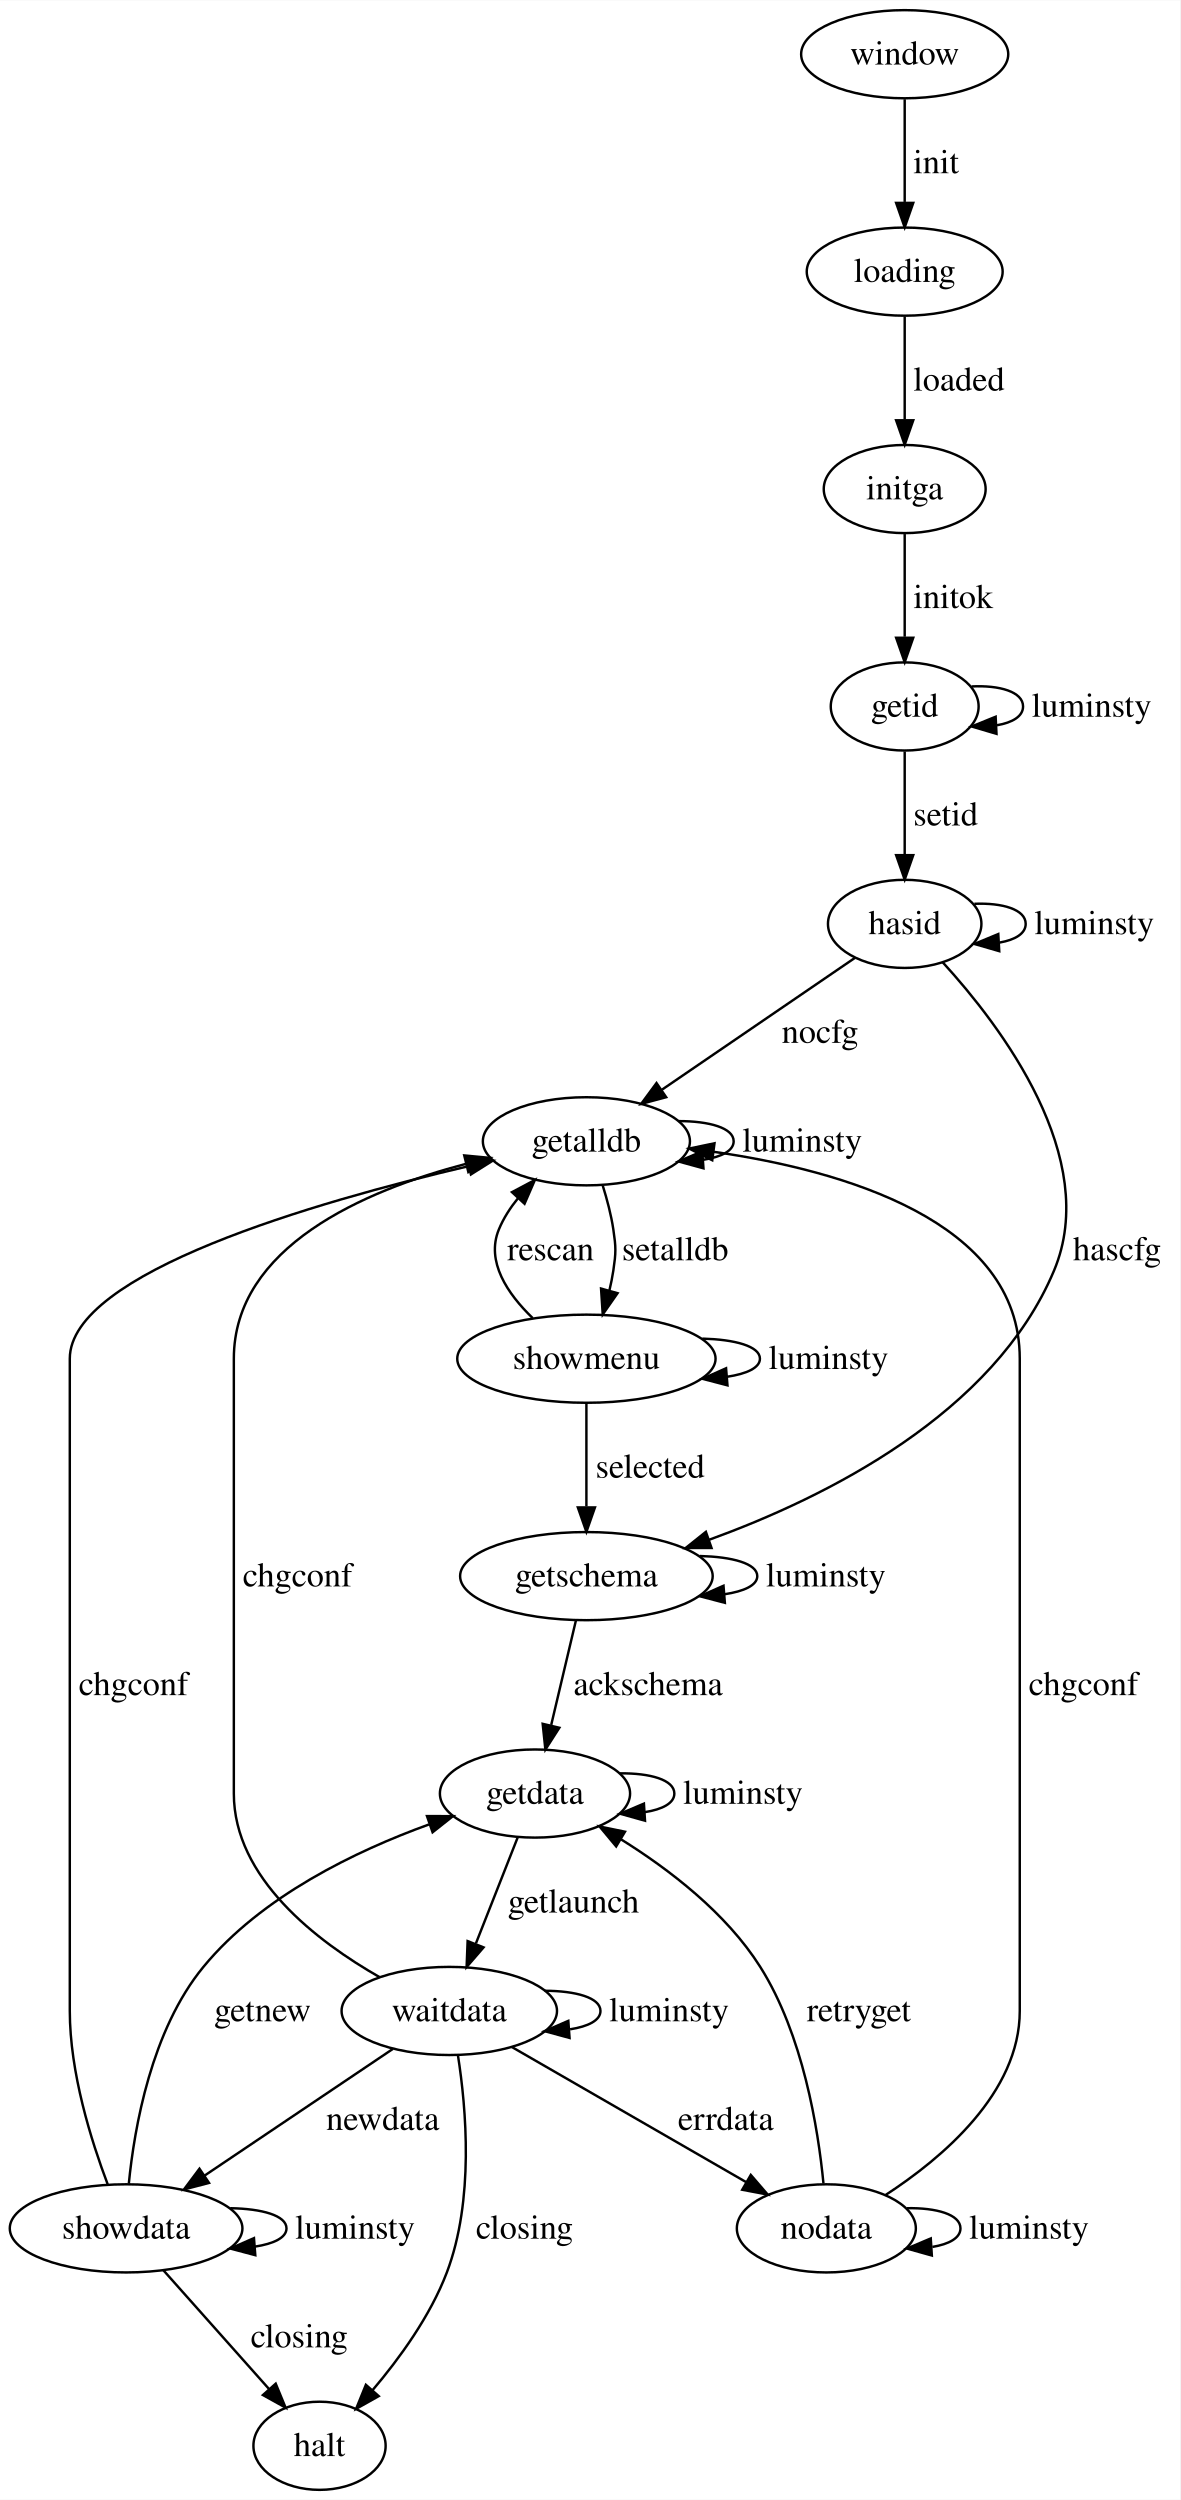
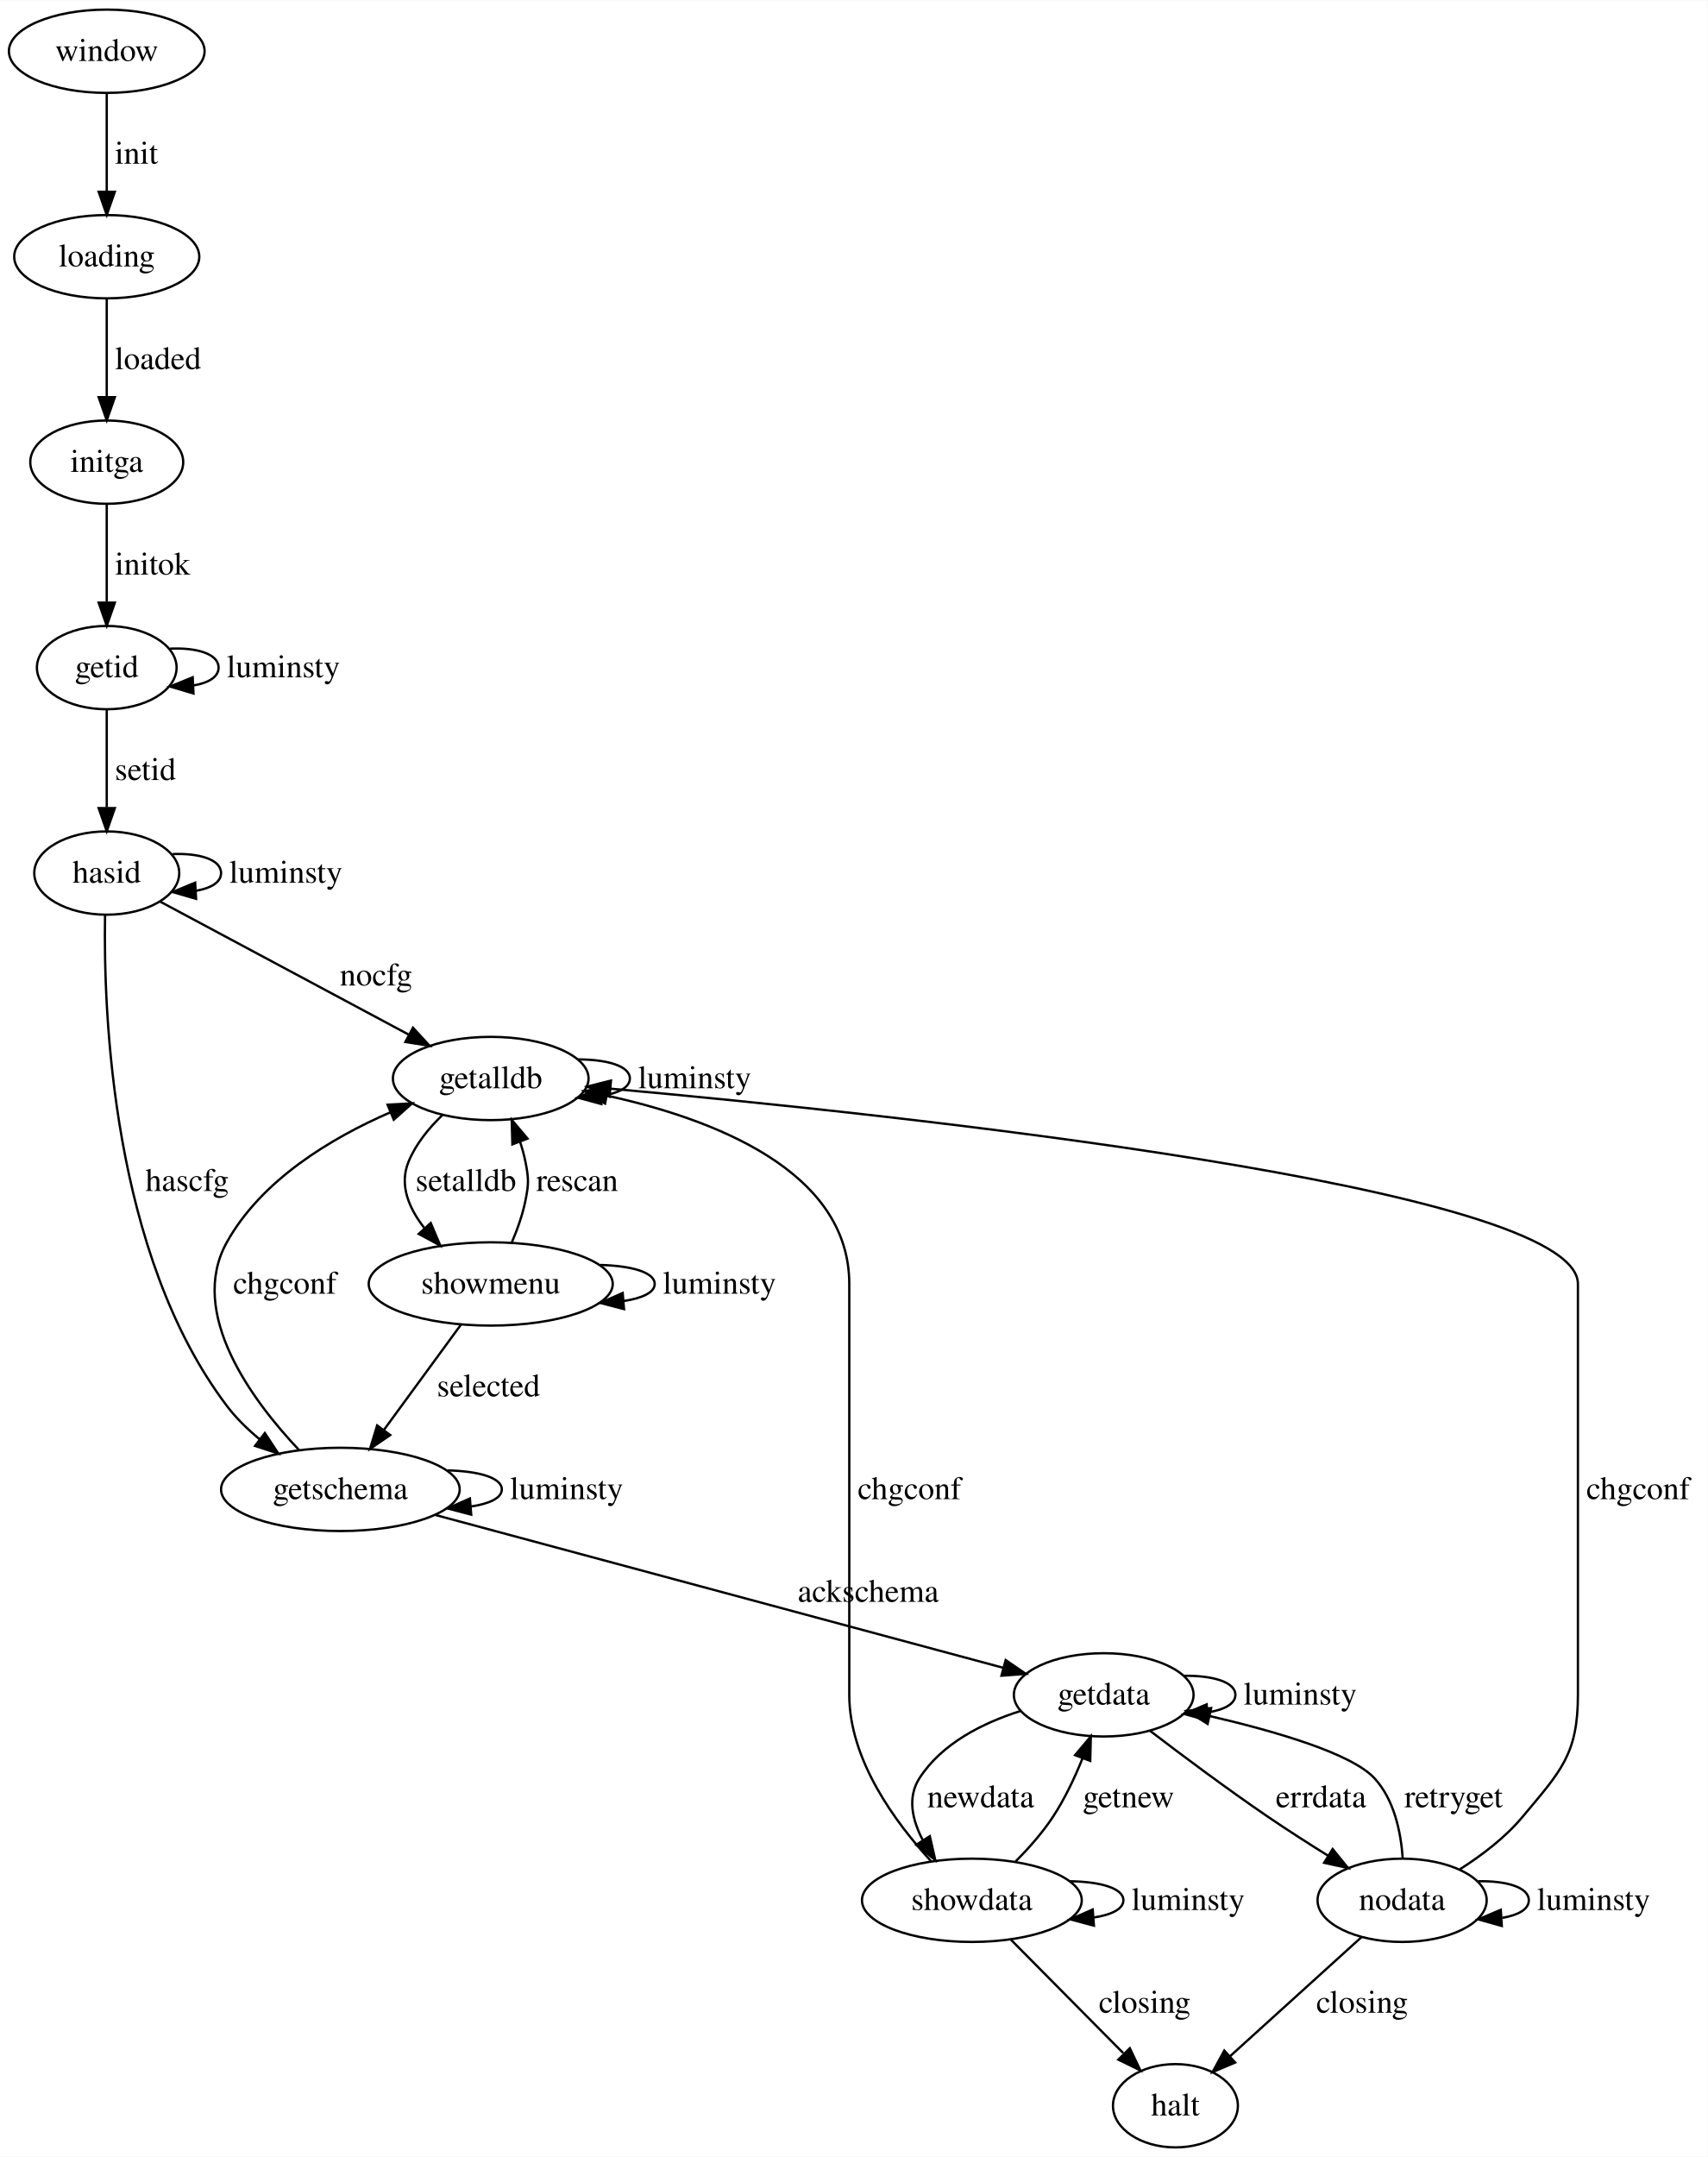
- <svg xmlns="http://www.w3.org/2000/svg" width="482pt" height="1021pt" viewBox="0.00 0.00 482.04 1020.80">
-   <g id="graph0" class="graph" transform="scale(1 1) rotate(0) translate(4 1016.8)">
-     <polygon fill="#ffffff" stroke="transparent" points="-4,4 -4,-1016.8 478.04,-1016.8 478.04,4 -4,4" />
+ <svg xmlns="http://www.w3.org/2000/svg" width="738pt" height="932pt" viewBox="0.00 0.00 738.24 932.00">
+   <g id="graph0" class="graph" transform="scale(1 1) rotate(0) translate(4 928)">
+     <polygon fill="#ffffff" stroke="transparent" points="-4,4 -4,-928 734.238,-928 734.238,4 -4,4" />
    <g id="node1" class="node">
-       <ellipse fill="none" stroke="#000000" cx="365.506" cy="-994.8" rx="42.297" ry="18" />
-       <text text-anchor="middle" x="365.506" y="-990.6" font-family="Times,serif" font-size="14.00" fill="#000000">window</text>
+       <ellipse fill="none" stroke="#000000" cx="42.148" cy="-906" rx="42.297" ry="18" />
+       <text text-anchor="middle" x="42.148" y="-901.8" font-family="Times,serif" font-size="14.00" fill="#000000">window</text>
    </g>
    <g id="node2" class="node">
-       <ellipse fill="none" stroke="#000000" cx="365.506" cy="-906" rx="40.009" ry="18" />
-       <text text-anchor="middle" x="365.506" y="-901.8" font-family="Times,serif" font-size="14.00" fill="#000000">loading</text>
+       <ellipse fill="none" stroke="#000000" cx="42.148" cy="-817.2" rx="40.009" ry="18" />
+       <text text-anchor="middle" x="42.148" y="-813" font-family="Times,serif" font-size="14.00" fill="#000000">loading</text>
    </g>
    <g id="edge1" class="edge">
-       <path fill="none" stroke="#000000" d="M365.506,-976.401C365.506,-964.295 365.506,-948.208 365.506,-934.467" />
-       <polygon fill="#000000" stroke="#000000" points="369.006,-934.072 365.506,-924.072 362.006,-934.072 369.006,-934.072" />
-       <text text-anchor="middle" x="378.342" y="-946.2" font-family="Times,serif" font-size="14.00" fill="#000000"> init </text>
+       <path fill="none" stroke="#000000" d="M42.148,-887.601C42.148,-875.495 42.148,-859.408 42.148,-845.667" />
+       <polygon fill="#000000" stroke="#000000" points="45.648,-845.272 42.148,-835.272 38.648,-845.272 45.648,-845.272" />
+       <text text-anchor="middle" x="54.984" y="-857.4" font-family="Times,serif" font-size="14.00" fill="#000000"> init </text>
    </g>
    <g id="node3" class="node">
-       <ellipse fill="none" stroke="#000000" cx="365.506" cy="-817.2" rx="33.062" ry="18" />
-       <text text-anchor="middle" x="365.506" y="-813" font-family="Times,serif" font-size="14.00" fill="#000000">initga</text>
+       <ellipse fill="none" stroke="#000000" cx="42.148" cy="-728.4" rx="33.062" ry="18" />
+       <text text-anchor="middle" x="42.148" y="-724.2" font-family="Times,serif" font-size="14.00" fill="#000000">initga</text>
    </g>
    <g id="edge2" class="edge">
-       <path fill="none" stroke="#000000" d="M365.506,-887.601C365.506,-875.495 365.506,-859.408 365.506,-845.667" />
-       <polygon fill="#000000" stroke="#000000" points="369.006,-845.272 365.506,-835.272 362.006,-845.272 369.006,-845.272" />
-       <text text-anchor="middle" x="387.666" y="-857.4" font-family="Times,serif" font-size="14.00" fill="#000000"> loaded </text>
+       <path fill="none" stroke="#000000" d="M42.148,-798.801C42.148,-786.695 42.148,-770.608 42.148,-756.867" />
+       <polygon fill="#000000" stroke="#000000" points="45.648,-756.472 42.148,-746.472 38.648,-756.472 45.648,-756.472" />
+       <text text-anchor="middle" x="64.308" y="-768.6" font-family="Times,serif" font-size="14.00" fill="#000000"> loaded </text>
    </g>
    <g id="node4" class="node">
-       <ellipse fill="none" stroke="#000000" cx="365.506" cy="-728.4" rx="30.196" ry="18" />
-       <text text-anchor="middle" x="365.506" y="-724.2" font-family="Times,serif" font-size="14.00" fill="#000000">getid</text>
+       <ellipse fill="none" stroke="#000000" cx="42.148" cy="-639.6" rx="30.196" ry="18" />
+       <text text-anchor="middle" x="42.148" y="-635.4" font-family="Times,serif" font-size="14.00" fill="#000000">getid</text>
    </g>
    <g id="edge3" class="edge">
-       <path fill="none" stroke="#000000" d="M365.506,-798.801C365.506,-786.695 365.506,-770.608 365.506,-756.867" />
-       <polygon fill="#000000" stroke="#000000" points="369.006,-756.472 365.506,-746.472 362.006,-756.472 369.006,-756.472" />
-       <text text-anchor="middle" x="385.342" y="-768.6" font-family="Times,serif" font-size="14.00" fill="#000000"> initok </text>
+       <path fill="none" stroke="#000000" d="M42.148,-710.001C42.148,-697.895 42.148,-681.808 42.148,-668.067" />
+       <polygon fill="#000000" stroke="#000000" points="45.648,-667.672 42.148,-657.672 38.648,-667.672 45.648,-667.672" />
+       <text text-anchor="middle" x="61.984" y="-679.8" font-family="Times,serif" font-size="14.00" fill="#000000"> initok </text>
+     </g>
+     <g id="edge18" class="edge">
+       <path fill="none" stroke="#000000" d="M69.484,-647.778C80.856,-648.341 90.496,-645.616 90.496,-639.6 90.496,-635.558 86.144,-633.002 79.84,-631.93" />
+       <polygon fill="#000000" stroke="#000000" points="79.644,-628.416 69.484,-631.423 79.301,-635.408 79.644,-628.416" />
+       <text text-anchor="middle" x="118.499" y="-635.4" font-family="Times,serif" font-size="14.00" fill="#000000"> luminsty </text>
+     </g>
+     <g id="node5" class="node">
+       <ellipse fill="none" stroke="#000000" cx="42.148" cy="-550.8" rx="31.339" ry="18" />
+       <text text-anchor="middle" x="42.148" y="-546.6" font-family="Times,serif" font-size="14.00" fill="#000000">hasid</text>
+     </g>
+     <g id="edge4" class="edge">
+       <path fill="none" stroke="#000000" d="M42.148,-621.201C42.148,-609.095 42.148,-593.008 42.148,-579.267" />
+       <polygon fill="#000000" stroke="#000000" points="45.648,-578.872 42.148,-568.872 38.648,-578.872 45.648,-578.872" />
+       <text text-anchor="middle" x="58.868" y="-591" font-family="Times,serif" font-size="14.00" fill="#000000"> setid </text>
    </g>
    <g id="edge19" class="edge">
-       <path fill="none" stroke="#000000" d="M392.842,-736.577C404.214,-737.141 413.853,-734.416 413.853,-728.4 413.853,-724.358 409.502,-721.802 403.197,-720.73" />
-       <polygon fill="#000000" stroke="#000000" points="403.002,-717.216 392.842,-720.222 402.659,-724.208 403.002,-717.216" />
-       <text text-anchor="middle" x="441.857" y="-724.2" font-family="Times,serif" font-size="14.00" fill="#000000"> luminsty </text>
+       <path fill="none" stroke="#000000" d="M70.588,-559C81.994,-559.463 91.568,-556.73 91.568,-550.8 91.568,-546.816 87.246,-544.275 80.95,-543.177" />
+       <polygon fill="#000000" stroke="#000000" points="80.767,-539.661 70.588,-542.6 80.378,-546.65 80.767,-539.661" />
+       <text text-anchor="middle" x="119.571" y="-546.6" font-family="Times,serif" font-size="14.00" fill="#000000"> luminsty </text>
    </g>
-     <g id="node5" class="node">
-       <ellipse fill="none" stroke="#000000" cx="365.506" cy="-639.6" rx="31.339" ry="18" />
-       <text text-anchor="middle" x="365.506" y="-635.4" font-family="Times,serif" font-size="14.00" fill="#000000">hasid</text>
+     <g id="node6" class="node">
+       <ellipse fill="none" stroke="#000000" cx="208.148" cy="-462" rx="42.293" ry="18" />
+       <text text-anchor="middle" x="208.148" y="-457.8" font-family="Times,serif" font-size="14.00" fill="#000000">getalldb</text>
    </g>
-     <g id="edge4" class="edge">
-       <path fill="none" stroke="#000000" d="M365.506,-710.001C365.506,-697.895 365.506,-681.808 365.506,-668.067" />
-       <polygon fill="#000000" stroke="#000000" points="369.006,-667.672 365.506,-657.672 362.006,-667.672 369.006,-667.672" />
-       <text text-anchor="middle" x="382.226" y="-679.8" font-family="Times,serif" font-size="14.00" fill="#000000"> setid </text>
+     <g id="edge5" class="edge">
+       <path fill="none" stroke="#000000" d="M65.23,-538.453C93.041,-523.575 140.071,-498.417 172.543,-481.046" />
+       <polygon fill="#000000" stroke="#000000" points="174.535,-483.95 181.702,-476.147 171.233,-477.778 174.535,-483.95" />
+       <text text-anchor="middle" x="158.586" y="-502.2" font-family="Times,serif" font-size="14.00" fill="#000000"> nocfg </text>
+     </g>
+     <g id="node7" class="node">
+       <ellipse fill="none" stroke="#000000" cx="143.148" cy="-284.4" rx="51.584" ry="18" />
+       <text text-anchor="middle" x="143.148" y="-280.2" font-family="Times,serif" font-size="14.00" fill="#000000">getschema</text>
+     </g>
+     <g id="edge6" class="edge">
+       <path fill="none" stroke="#000000" d="M41.418,-532.557C40.683,-490.647 44.325,-386.059 94.148,-320.4 98.085,-315.213 102.969,-310.435 108.116,-306.171" />
+       <polygon fill="#000000" stroke="#000000" points="110.497,-308.757 116.322,-299.907 106.249,-303.192 110.497,-308.757" />
+       <text text-anchor="middle" x="76.915" y="-413.4" font-family="Times,serif" font-size="14.00" fill="#000000"> hascfg </text>
+     </g>
+     <g id="edge21" class="edge">
+       <path fill="none" stroke="#000000" d="M245.74,-470.25C258.27,-470.25 268.295,-467.5 268.295,-462 268.295,-458.133 263.339,-455.625 256.04,-454.477" />
+       <polygon fill="#000000" stroke="#000000" points="255.961,-450.963 245.74,-453.75 255.469,-457.945 255.961,-450.963" />
+       <text text-anchor="middle" x="296.298" y="-457.8" font-family="Times,serif" font-size="14.00" fill="#000000"> luminsty </text>
+     </g>
+     <g id="node8" class="node">
+       <ellipse fill="none" stroke="#000000" cx="208.148" cy="-373.2" rx="52.753" ry="18" />
+       <text text-anchor="middle" x="208.148" y="-369" font-family="Times,serif" font-size="14.00" fill="#000000">showmenu</text>
+     </g>
+     <g id="edge7" class="edge">
+       <path fill="none" stroke="#000000" d="M187.227,-446.173C181.363,-440.52 175.738,-433.638 172.603,-426 168.49,-415.982 172.736,-405.896 179.542,-397.263" />
+       <polygon fill="#000000" stroke="#000000" points="182.204,-399.538 186.347,-389.786 177.028,-394.826 182.204,-399.538" />
+       <text text-anchor="middle" x="197.421" y="-413.4" font-family="Times,serif" font-size="14.00" fill="#000000"> setalldb </text>
+     </g>
+     <g id="edge15" class="edge">
+       <path fill="none" stroke="#000000" d="M125.249,-301.443C105.02,-322.86 76.994,-360.528 94.058,-391.2 109.082,-418.205 139.139,-436.226 164.632,-447.327" />
+       <polygon fill="#000000" stroke="#000000" points="163.559,-450.671 174.138,-451.247 166.227,-444.199 163.559,-450.671" />
+       <text text-anchor="middle" x="119.193" y="-369" font-family="Times,serif" font-size="14.00" fill="#000000"> chgconf </text>
    </g>
    <g id="edge20" class="edge">
-       <path fill="none" stroke="#000000" d="M393.945,-647.8C405.352,-648.263 414.925,-645.53 414.925,-639.6 414.925,-635.616 410.604,-633.075 404.308,-631.977" />
-       <polygon fill="#000000" stroke="#000000" points="404.124,-628.461 393.945,-631.4 403.735,-635.45 404.124,-628.461" />
-       <text text-anchor="middle" x="442.929" y="-635.4" font-family="Times,serif" font-size="14.00" fill="#000000"> luminsty </text>
+       <path fill="none" stroke="#000000" d="M189.458,-292.618C202.717,-292.296 212.94,-289.556 212.94,-284.4 212.94,-280.654 207.543,-278.183 199.506,-276.989" />
+       <polygon fill="#000000" stroke="#000000" points="199.706,-273.494 189.458,-276.182 199.146,-280.471 199.706,-273.494" />
+       <text text-anchor="middle" x="240.944" y="-280.2" font-family="Times,serif" font-size="14.00" fill="#000000"> luminsty </text>
    </g>
-     <g id="node6" class="node">
-       <ellipse fill="none" stroke="#000000" cx="235.506" cy="-550.8" rx="42.293" ry="18" />
-       <text text-anchor="middle" x="235.506" y="-546.6" font-family="Times,serif" font-size="14.00" fill="#000000">getalldb</text>
+     <g id="node9" class="node">
+       <ellipse fill="none" stroke="#000000" cx="473.148" cy="-195.6" rx="38.842" ry="18" />
+       <text text-anchor="middle" x="473.148" y="-191.4" font-family="Times,serif" font-size="14.00" fill="#000000">getdata</text>
    </g>
-     <g id="edge5" class="edge">
-       <path fill="none" stroke="#000000" d="M345.193,-625.725C324.078,-611.302 290.768,-588.548 266.391,-571.897" />
-       <polygon fill="#000000" stroke="#000000" points="268.085,-568.816 257.854,-566.065 264.137,-574.596 268.085,-568.816" />
-       <text text-anchor="middle" x="330.944" y="-591" font-family="Times,serif" font-size="14.00" fill="#000000"> nocfg </text>
+     <g id="edge10" class="edge">
+       <path fill="none" stroke="#000000" d="M184.276,-273.333C246.925,-256.474 365.723,-224.507 429.718,-207.287" />
+       <polygon fill="#000000" stroke="#000000" points="430.754,-210.632 439.501,-204.654 428.935,-203.873 430.754,-210.632" />
+       <text text-anchor="middle" x="371.352" y="-235.8" font-family="Times,serif" font-size="14.00" fill="#000000"> ackschema </text>
    </g>
-     <g id="node7" class="node">
-       <ellipse fill="none" stroke="#000000" cx="235.506" cy="-373.2" rx="51.584" ry="18" />
-       <text text-anchor="middle" x="235.506" y="-369" font-family="Times,serif" font-size="14.00" fill="#000000">getschema</text>
+     <g id="edge8" class="edge">
+       <path fill="none" stroke="#000000" d="M217.225,-391.073C219.646,-396.724 221.927,-403.092 223.148,-409.2 224.613,-416.522 224.613,-418.678 223.148,-426 222.576,-428.863 221.77,-431.783 220.827,-434.66" />
+       <polygon fill="#000000" stroke="#000000" points="217.51,-433.536 217.225,-444.127 224.052,-436.025 217.51,-433.536" />
+       <text text-anchor="middle" x="245.523" y="-413.4" font-family="Times,serif" font-size="14.00" fill="#000000"> rescan </text>
    </g>
-     <g id="edge6" class="edge">
-       <path fill="none" stroke="#000000" d="M381.015,-623.926C404.839,-597.856 445.77,-543.91 426.506,-498 401.988,-439.567 333.524,-405.428 285.614,-388.04" />
-       <polygon fill="#000000" stroke="#000000" points="286.62,-384.684 276.026,-384.682 284.307,-391.29 286.62,-384.684" />
-       <text text-anchor="middle" x="452.273" y="-502.2" font-family="Times,serif" font-size="14.00" fill="#000000"> hascfg </text>
+     <g id="edge9" class="edge">
+       <path fill="none" stroke="#000000" d="M195.306,-355.656C185.78,-342.642 172.646,-324.698 161.94,-310.073" />
+       <polygon fill="#000000" stroke="#000000" points="164.694,-307.909 155.964,-301.908 159.046,-312.044 164.694,-307.909" />
+       <text text-anchor="middle" x="207.19" y="-324.6" font-family="Times,serif" font-size="14.00" fill="#000000"> selected </text>
+     </g>
+     <g id="edge24" class="edge">
+       <path fill="none" stroke="#000000" d="M255.514,-381.409C268.815,-381.05 279.024,-378.313 279.024,-373.2 279.024,-369.485 273.635,-367.024 265.586,-365.819" />
+       <polygon fill="#000000" stroke="#000000" points="265.767,-362.322 255.514,-364.991 265.193,-369.298 265.767,-362.322" />
+       <text text-anchor="middle" x="307.028" y="-369" font-family="Times,serif" font-size="14.00" fill="#000000"> luminsty </text>
    </g>
    <g id="edge22" class="edge">
-       <path fill="none" stroke="#000000" d="M273.097,-559.05C285.628,-559.05 295.652,-556.3 295.652,-550.8 295.652,-546.933 290.696,-544.425 283.398,-543.277" />
-       <polygon fill="#000000" stroke="#000000" points="283.319,-539.763 273.097,-542.55 282.826,-546.745 283.319,-539.763" />
-       <text text-anchor="middle" x="323.656" y="-546.6" font-family="Times,serif" font-size="14.00" fill="#000000"> luminsty </text>
+       <path fill="none" stroke="#000000" d="M507.886,-203.845C520.133,-203.977 530.069,-201.229 530.069,-195.6 530.069,-191.642 525.157,-189.108 517.983,-187.999" />
+       <polygon fill="#000000" stroke="#000000" points="518.089,-184.498 507.886,-187.355 517.643,-191.484 518.089,-184.498" />
+       <text text-anchor="middle" x="558.073" y="-191.4" font-family="Times,serif" font-size="14.00" fill="#000000"> luminsty </text>
    </g>
-     <g id="node8" class="node">
-       <ellipse fill="none" stroke="#000000" cx="235.506" cy="-462" rx="52.753" ry="18" />
-       <text text-anchor="middle" x="235.506" y="-457.8" font-family="Times,serif" font-size="14.00" fill="#000000">showmenu</text>
+     <g id="node10" class="node">
+       <ellipse fill="none" stroke="#000000" cx="416.148" cy="-106.8" rx="47.512" ry="18" />
+       <text text-anchor="middle" x="416.148" y="-102.6" font-family="Times,serif" font-size="14.00" fill="#000000">showdata</text>
    </g>
-     <g id="edge7" class="edge">
-       <path fill="none" stroke="#000000" d="M242.172,-532.728C243.947,-527.068 245.618,-520.746 246.506,-514.8 247.609,-507.415 247.609,-505.385 246.506,-498 246.103,-495.305 245.54,-492.534 244.88,-489.782" />
-       <polygon fill="#000000" stroke="#000000" points="248.23,-488.764 242.172,-480.072 241.487,-490.645 248.23,-488.764" />
-       <text text-anchor="middle" x="271.779" y="-502.2" font-family="Times,serif" font-size="14.00" fill="#000000"> setalldb </text>
+     <g id="edge12" class="edge">
+       <path fill="none" stroke="#000000" d="M437.135,-188.609C420.896,-183.468 403.216,-174.644 393.507,-159.6 388.153,-151.304 390.326,-141.528 395.005,-132.657" />
+       <polygon fill="#000000" stroke="#000000" points="397.976,-134.506 400.333,-124.177 392.049,-130.782 397.976,-134.506" />
+       <text text-anchor="middle" x="419.969" y="-147" font-family="Times,serif" font-size="14.00" fill="#000000"> newdata </text>
    </g>
-     <g id="edge21" class="edge">
-       <path fill="none" stroke="#000000" d="M281.816,-381.418C295.074,-381.096 305.298,-378.356 305.298,-373.2 305.298,-369.454 299.901,-366.983 291.864,-365.789" />
-       <polygon fill="#000000" stroke="#000000" points="292.064,-362.294 281.816,-364.982 291.504,-369.271 292.064,-362.294" />
-       <text text-anchor="middle" x="333.301" y="-369" font-family="Times,serif" font-size="14.00" fill="#000000"> luminsty </text>
+     <g id="node11" class="node">
+       <ellipse fill="none" stroke="#000000" cx="602.148" cy="-106.8" rx="36.559" ry="18" />
+       <text text-anchor="middle" x="602.148" y="-102.6" font-family="Times,serif" font-size="14.00" fill="#000000">nodata</text>
    </g>
-     <g id="node9" class="node">
-       <ellipse fill="none" stroke="#000000" cx="214.506" cy="-284.4" rx="38.842" ry="18" />
-       <text text-anchor="middle" x="214.506" y="-280.2" font-family="Times,serif" font-size="14.00" fill="#000000">getdata</text>
+     <g id="edge13" class="edge">
+       <path fill="none" stroke="#000000" d="M493.07,-180.132C507.162,-169.361 526.617,-154.829 544.293,-142.8 552.568,-137.169 561.693,-131.327 570.202,-126.03" />
+       <polygon fill="#000000" stroke="#000000" points="572.11,-128.965 578.785,-120.738 568.436,-123.007 572.11,-128.965" />
+       <text text-anchor="middle" x="567.076" y="-147" font-family="Times,serif" font-size="14.00" fill="#000000"> errdata </text>
    </g>
-     <g id="edge10" class="edge">
-       <path fill="none" stroke="#000000" d="M231.256,-355.23C228.353,-342.953 224.447,-326.437 221.137,-312.442" />
-       <polygon fill="#000000" stroke="#000000" points="224.457,-311.269 218.749,-302.343 217.645,-312.88 224.457,-311.269" />
-       <text text-anchor="middle" x="260.71" y="-324.6" font-family="Times,serif" font-size="14.00" fill="#000000"> ackschema </text>
+     <g id="edge16" class="edge">
+       <path fill="none" stroke="#000000" d="M398.5,-123.723C383.082,-140.4 363.148,-167.412 363.148,-195.6 363.148,-373.2 363.148,-373.2 363.148,-373.2 363.148,-422.359 303.723,-444.686 258.462,-454.562" />
+       <polygon fill="#000000" stroke="#000000" points="257.57,-451.172 248.468,-456.595 258.965,-458.031 257.57,-451.172" />
+       <text text-anchor="middle" x="389.193" y="-280.2" font-family="Times,serif" font-size="14.00" fill="#000000"> chgconf </text>
    </g>
-     <g id="edge8" class="edge">
-       <path fill="none" stroke="#000000" d="M213.582,-478.575C203.295,-488.499 194.357,-501.699 199.757,-514.8 201.63,-519.345 204.386,-523.62 207.55,-527.525" />
-       <polygon fill="#000000" stroke="#000000" points="205.104,-530.035 214.468,-534.993 210.24,-525.278 205.104,-530.035" />
-       <text text-anchor="middle" x="220.881" y="-502.2" font-family="Times,serif" font-size="14.00" fill="#000000"> rescan </text>
+     <g id="edge11" class="edge">
+       <path fill="none" stroke="#000000" d="M435.037,-123.586C440.72,-129.289 446.637,-135.96 451.148,-142.8 456.257,-150.546 460.567,-159.671 463.981,-168.137" />
+       <polygon fill="#000000" stroke="#000000" points="460.766,-169.531 467.572,-177.651 467.315,-167.059 460.766,-169.531" />
+       <text text-anchor="middle" x="483.861" y="-147" font-family="Times,serif" font-size="14.00" fill="#000000"> getnew </text>
    </g>
-     <g id="edge9" class="edge">
-       <path fill="none" stroke="#000000" d="M235.506,-443.601C235.506,-431.495 235.506,-415.408 235.506,-401.667" />
-       <polygon fill="#000000" stroke="#000000" points="239.006,-401.272 235.506,-391.272 232.006,-401.272 239.006,-401.272" />
-       <text text-anchor="middle" x="261.548" y="-413.4" font-family="Times,serif" font-size="14.00" fill="#000000"> selected </text>
+     <g id="edge25" class="edge">
+       <path fill="none" stroke="#000000" d="M458.676,-115.037C471.573,-114.831 481.654,-112.085 481.654,-106.8 481.654,-103.001 476.446,-100.514 468.728,-99.339" />
+       <polygon fill="#000000" stroke="#000000" points="468.916,-95.844 458.676,-98.563 468.376,-102.823 468.916,-95.844" />
+       <text text-anchor="middle" x="509.658" y="-102.6" font-family="Times,serif" font-size="14.00" fill="#000000"> luminsty </text>
+     </g>
+     <g id="node12" class="node">
+       <ellipse fill="none" stroke="#000000" cx="504.148" cy="-18" rx="27" ry="18" />
+       <text text-anchor="middle" x="504.148" y="-13.8" font-family="Times,serif" font-size="14.00" fill="#000000">halt</text>
+     </g>
+     <g id="edge27" class="edge">
+       <path fill="none" stroke="#000000" d="M433.116,-89.678C446.896,-75.773 466.451,-56.04 481.556,-40.797" />
+       <polygon fill="#000000" stroke="#000000" points="484.442,-42.857 488.995,-33.291 479.47,-37.93 484.442,-42.857" />
+       <text text-anchor="middle" x="490.868" y="-58.2" font-family="Times,serif" font-size="14.00" fill="#000000"> closing </text>
+     </g>
+     <g id="edge17" class="edge">
+       <path fill="none" stroke="#000000" d="M627.1,-120.195C636.489,-126.16 646.687,-133.868 654.148,-142.8 670.674,-162.583 678.148,-169.823 678.148,-195.6 678.148,-373.2 678.148,-373.2 678.148,-373.2 678.148,-415.36 382.377,-446.512 260.096,-457.59" />
+       <polygon fill="#000000" stroke="#000000" points="259.505,-454.129 249.858,-458.507 260.13,-461.101 259.505,-454.129" />
+       <text text-anchor="middle" x="704.193" y="-280.2" font-family="Times,serif" font-size="14.00" fill="#000000"> chgconf </text>
+     </g>
+     <g id="edge14" class="edge">
+       <path fill="none" stroke="#000000" d="M602.424,-124.801C601.644,-136.122 598.779,-150.296 590.148,-159.6 580.225,-170.297 547.287,-179.876 518.878,-186.458" />
+       <polygon fill="#000000" stroke="#000000" points="518.055,-183.056 509.063,-188.659 519.587,-189.886 518.055,-183.056" />
+       <text text-anchor="middle" x="624.414" y="-147" font-family="Times,serif" font-size="14.00" fill="#000000"> retryget </text>
+     </g>
+     <g id="edge23" class="edge">
+       <path fill="none" stroke="#000000" d="M635.038,-115.037C647.07,-115.261 656.927,-112.515 656.927,-106.8 656.927,-102.871 652.268,-100.345 645.447,-99.223" />
+       <polygon fill="#000000" stroke="#000000" points="645.239,-95.703 635.038,-98.563 644.796,-102.689 645.239,-95.703" />
+       <text text-anchor="middle" x="684.931" y="-102.6" font-family="Times,serif" font-size="14.00" fill="#000000"> luminsty </text>
    </g>
    <g id="edge26" class="edge">
-       <path fill="none" stroke="#000000" d="M282.871,-470.209C296.172,-469.85 306.382,-467.113 306.382,-462 306.382,-458.285 300.992,-455.825 292.943,-454.619" />
-       <polygon fill="#000000" stroke="#000000" points="293.125,-451.122 282.871,-453.791 292.551,-458.099 293.125,-451.122" />
-       <text text-anchor="middle" x="334.386" y="-457.8" font-family="Times,serif" font-size="14.00" fill="#000000"> luminsty </text>
-     </g>
-     <g id="edge23" class="edge">
-       <path fill="none" stroke="#000000" d="M249.244,-292.646C261.49,-292.777 271.427,-290.029 271.427,-284.4 271.427,-280.442 266.514,-277.908 259.341,-276.799" />
-       <polygon fill="#000000" stroke="#000000" points="259.447,-273.298 249.244,-276.154 259.001,-280.284 259.447,-273.298" />
-       <text text-anchor="middle" x="299.43" y="-280.2" font-family="Times,serif" font-size="14.00" fill="#000000"> luminsty </text>
-     </g>
-     <g id="node11" class="node">
-       <ellipse fill="none" stroke="#000000" cx="179.506" cy="-195.6" rx="43.996" ry="18" />
-       <text text-anchor="middle" x="179.506" y="-191.4" font-family="Times,serif" font-size="14.00" fill="#000000">waitdata</text>
-     </g>
-     <g id="edge12" class="edge">
-       <path fill="none" stroke="#000000" d="M207.423,-266.43C202.537,-254.033 195.947,-237.313 190.397,-223.231" />
-       <polygon fill="#000000" stroke="#000000" points="193.501,-221.563 186.578,-213.543 186.989,-224.13 193.501,-221.563" />
-       <text text-anchor="middle" x="230.219" y="-235.8" font-family="Times,serif" font-size="14.00" fill="#000000"> getlaunch </text>
-     </g>
-     <g id="node10" class="node">
-       <ellipse fill="none" stroke="#000000" cx="47.506" cy="-106.8" rx="47.512" ry="18" />
-       <text text-anchor="middle" x="47.506" y="-102.6" font-family="Times,serif" font-size="14.00" fill="#000000">showdata</text>
-     </g>
-     <g id="edge17" class="edge">
-       <path fill="none" stroke="#000000" d="M39.975,-124.814C33.267,-142.51 24.506,-170.438 24.506,-195.6 24.506,-462 24.506,-462 24.506,-462 24.506,-497.107 124.992,-526.049 187.273,-540.616" />
-       <polygon fill="#000000" stroke="#000000" points="186.766,-544.09 197.296,-542.914 188.331,-537.267 186.766,-544.09" />
-       <text text-anchor="middle" x="50.551" y="-324.6" font-family="Times,serif" font-size="14.00" fill="#000000"> chgconf </text>
-     </g>
-     <g id="edge11" class="edge">
-       <path fill="none" stroke="#000000" d="M48.61,-125.053C50.883,-148.074 57.833,-187.765 79.08,-213.6 102.775,-242.411 141.294,-260.932 171.207,-271.774" />
-       <polygon fill="#000000" stroke="#000000" points="170.392,-275.196 180.987,-275.161 172.682,-268.582 170.392,-275.196" />
-       <text text-anchor="middle" x="103.219" y="-191.4" font-family="Times,serif" font-size="14.00" fill="#000000"> getnew </text>
-     </g>
-     <g id="edge27" class="edge">
-       <path fill="none" stroke="#000000" d="M90.034,-115.037C102.93,-114.831 113.012,-112.085 113.012,-106.8 113.012,-103.001 107.804,-100.514 100.086,-99.339" />
-       <polygon fill="#000000" stroke="#000000" points="100.273,-95.844 90.034,-98.563 99.734,-102.823 100.273,-95.844" />
-       <text text-anchor="middle" x="141.015" y="-102.6" font-family="Times,serif" font-size="14.00" fill="#000000"> luminsty </text>
-     </g>
-     <g id="node13" class="node">
-       <ellipse fill="none" stroke="#000000" cx="126.506" cy="-18" rx="27" ry="18" />
-       <text text-anchor="middle" x="126.506" y="-13.8" font-family="Times,serif" font-size="14.00" fill="#000000">halt</text>
-     </g>
-     <g id="edge29" class="edge">
-       <path fill="none" stroke="#000000" d="M62.738,-89.678C75.032,-75.859 92.448,-56.283 105.973,-41.08" />
-       <polygon fill="#000000" stroke="#000000" points="108.612,-43.38 112.644,-33.582 103.382,-38.727 108.612,-43.38" />
-       <text text-anchor="middle" x="118.226" y="-58.2" font-family="Times,serif" font-size="14.00" fill="#000000"> closing </text>
-     </g>
-     <g id="edge16" class="edge">
-       <path fill="none" stroke="#000000" d="M151.178,-209.322C125.453,-223.993 91.506,-249.89 91.506,-284.4 91.506,-462 91.506,-462 91.506,-462 91.506,-507.682 144.658,-530.633 186.377,-541.612" />
-       <polygon fill="#000000" stroke="#000000" points="185.61,-545.027 196.157,-544.027 187.288,-538.231 185.61,-545.027" />
-       <text text-anchor="middle" x="117.551" y="-369" font-family="Times,serif" font-size="14.00" fill="#000000"> chgconf </text>
-     </g>
-     <g id="edge13" class="edge">
-       <path fill="none" stroke="#000000" d="M156.513,-180.132C135.199,-165.793 103.284,-144.324 79.489,-128.316" />
-       <polygon fill="#000000" stroke="#000000" points="81.375,-125.366 71.124,-122.689 77.468,-131.174 81.375,-125.366" />
-       <text text-anchor="middle" x="152.327" y="-147" font-family="Times,serif" font-size="14.00" fill="#000000"> newdata </text>
-     </g>
-     <g id="edge24" class="edge">
-       <path fill="none" stroke="#000000" d="M218.399,-203.85C231.122,-203.807 241.253,-201.057 241.253,-195.6 241.253,-191.763 236.245,-189.264 228.848,-188.104" />
-       <polygon fill="#000000" stroke="#000000" points="228.625,-184.579 218.399,-187.351 228.121,-191.561 228.625,-184.579" />
-       <text text-anchor="middle" x="269.257" y="-191.4" font-family="Times,serif" font-size="14.00" fill="#000000"> luminsty </text>
-     </g>
-     <g id="node12" class="node">
-       <ellipse fill="none" stroke="#000000" cx="333.506" cy="-106.8" rx="36.559" ry="18" />
-       <text text-anchor="middle" x="333.506" y="-102.6" font-family="Times,serif" font-size="14.00" fill="#000000">nodata</text>
-     </g>
-     <g id="edge14" class="edge">
-       <path fill="none" stroke="#000000" d="M204.936,-180.936C231.146,-165.823 272.109,-142.203 300.734,-125.697" />
-       <polygon fill="#000000" stroke="#000000" points="302.645,-128.635 309.56,-120.608 299.148,-122.571 302.645,-128.635" />
-       <text text-anchor="middle" x="292.434" y="-147" font-family="Times,serif" font-size="14.00" fill="#000000"> errdata </text>
-     </g>
-     <g id="edge28" class="edge">
-       <path fill="none" stroke="#000000" d="M183.032,-177.517C186.465,-155.696 189.696,-118.269 178.506,-88.8 171.736,-70.972 159.173,-53.667 148.091,-40.629" />
-       <polygon fill="#000000" stroke="#000000" points="150.687,-38.281 141.448,-33.096 145.437,-42.911 150.687,-38.281" />
-       <text text-anchor="middle" x="210.226" y="-102.6" font-family="Times,serif" font-size="14.00" fill="#000000"> closing </text>
-     </g>
-     <g id="edge18" class="edge">
-       <path fill="none" stroke="#000000" d="M357.638,-120.404C380.87,-135.491 412.506,-162.172 412.506,-195.6 412.506,-462 412.506,-462 412.506,-462 412.506,-518.404 339.81,-538.984 287.595,-546.491" />
-       <polygon fill="#000000" stroke="#000000" points="286.911,-543.051 277.452,-547.825 287.824,-549.991 286.911,-543.051" />
-       <text text-anchor="middle" x="438.551" y="-324.6" font-family="Times,serif" font-size="14.00" fill="#000000"> chgconf </text>
-     </g>
-     <g id="edge15" class="edge">
-       <path fill="none" stroke="#000000" d="M332.328,-125.158C330.149,-147.585 323.968,-185.948 306.506,-213.6 292.601,-235.619 269.296,-253.447 249.621,-265.705" />
-       <polygon fill="#000000" stroke="#000000" points="247.663,-262.799 240.884,-270.941 251.261,-268.803 247.663,-262.799" />
-       <text text-anchor="middle" x="346.772" y="-191.4" font-family="Times,serif" font-size="14.00" fill="#000000"> retryget </text>
-     </g>
-     <g id="edge25" class="edge">
-       <path fill="none" stroke="#000000" d="M366.395,-115.037C378.428,-115.261 388.285,-112.515 388.285,-106.8 388.285,-102.871 383.626,-100.345 376.804,-99.223" />
-       <polygon fill="#000000" stroke="#000000" points="376.597,-95.703 366.395,-98.563 376.154,-102.689 376.597,-95.703" />
-       <text text-anchor="middle" x="416.288" y="-102.6" font-family="Times,serif" font-size="14.00" fill="#000000"> luminsty </text>
+       <path fill="none" stroke="#000000" d="M584.628,-90.924C568.777,-76.562 545.305,-55.293 527.795,-39.427" />
+       <polygon fill="#000000" stroke="#000000" points="529.978,-36.682 520.218,-32.561 525.278,-41.869 529.978,-36.682" />
+       <text text-anchor="middle" x="584.869" y="-58.2" font-family="Times,serif" font-size="14.00" fill="#000000"> closing </text>
    </g>
  </g>
</svg>
